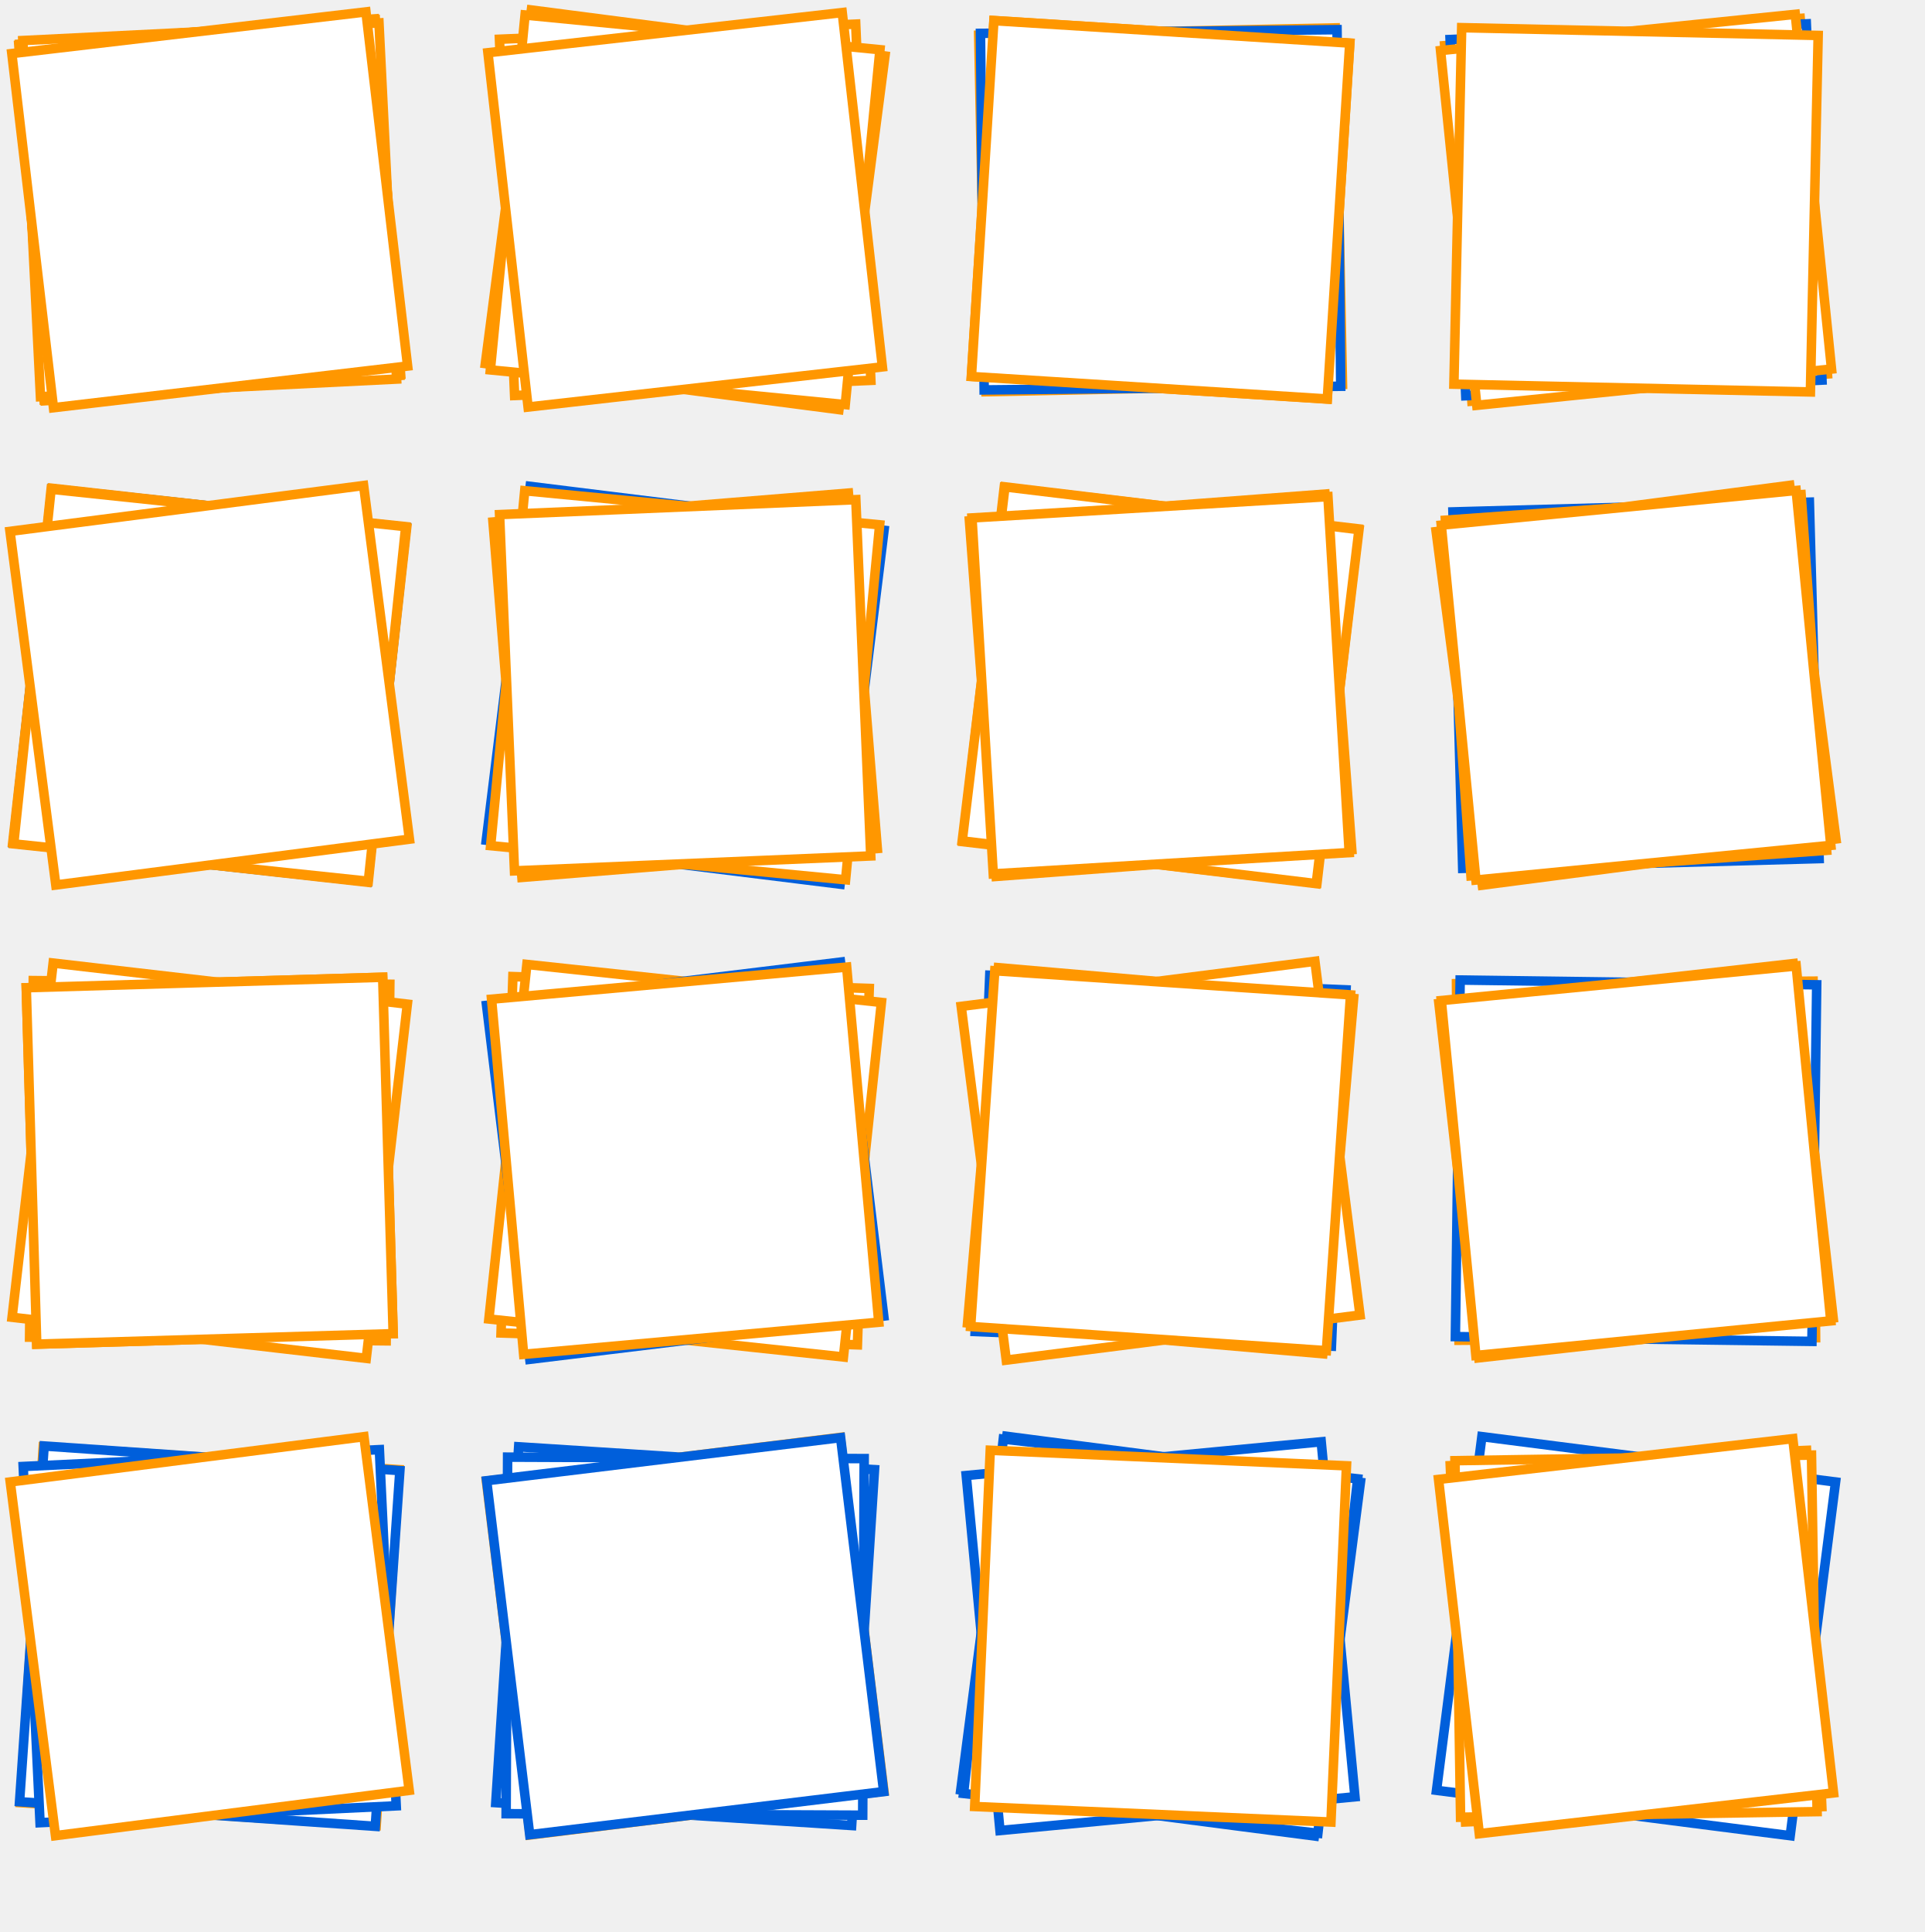
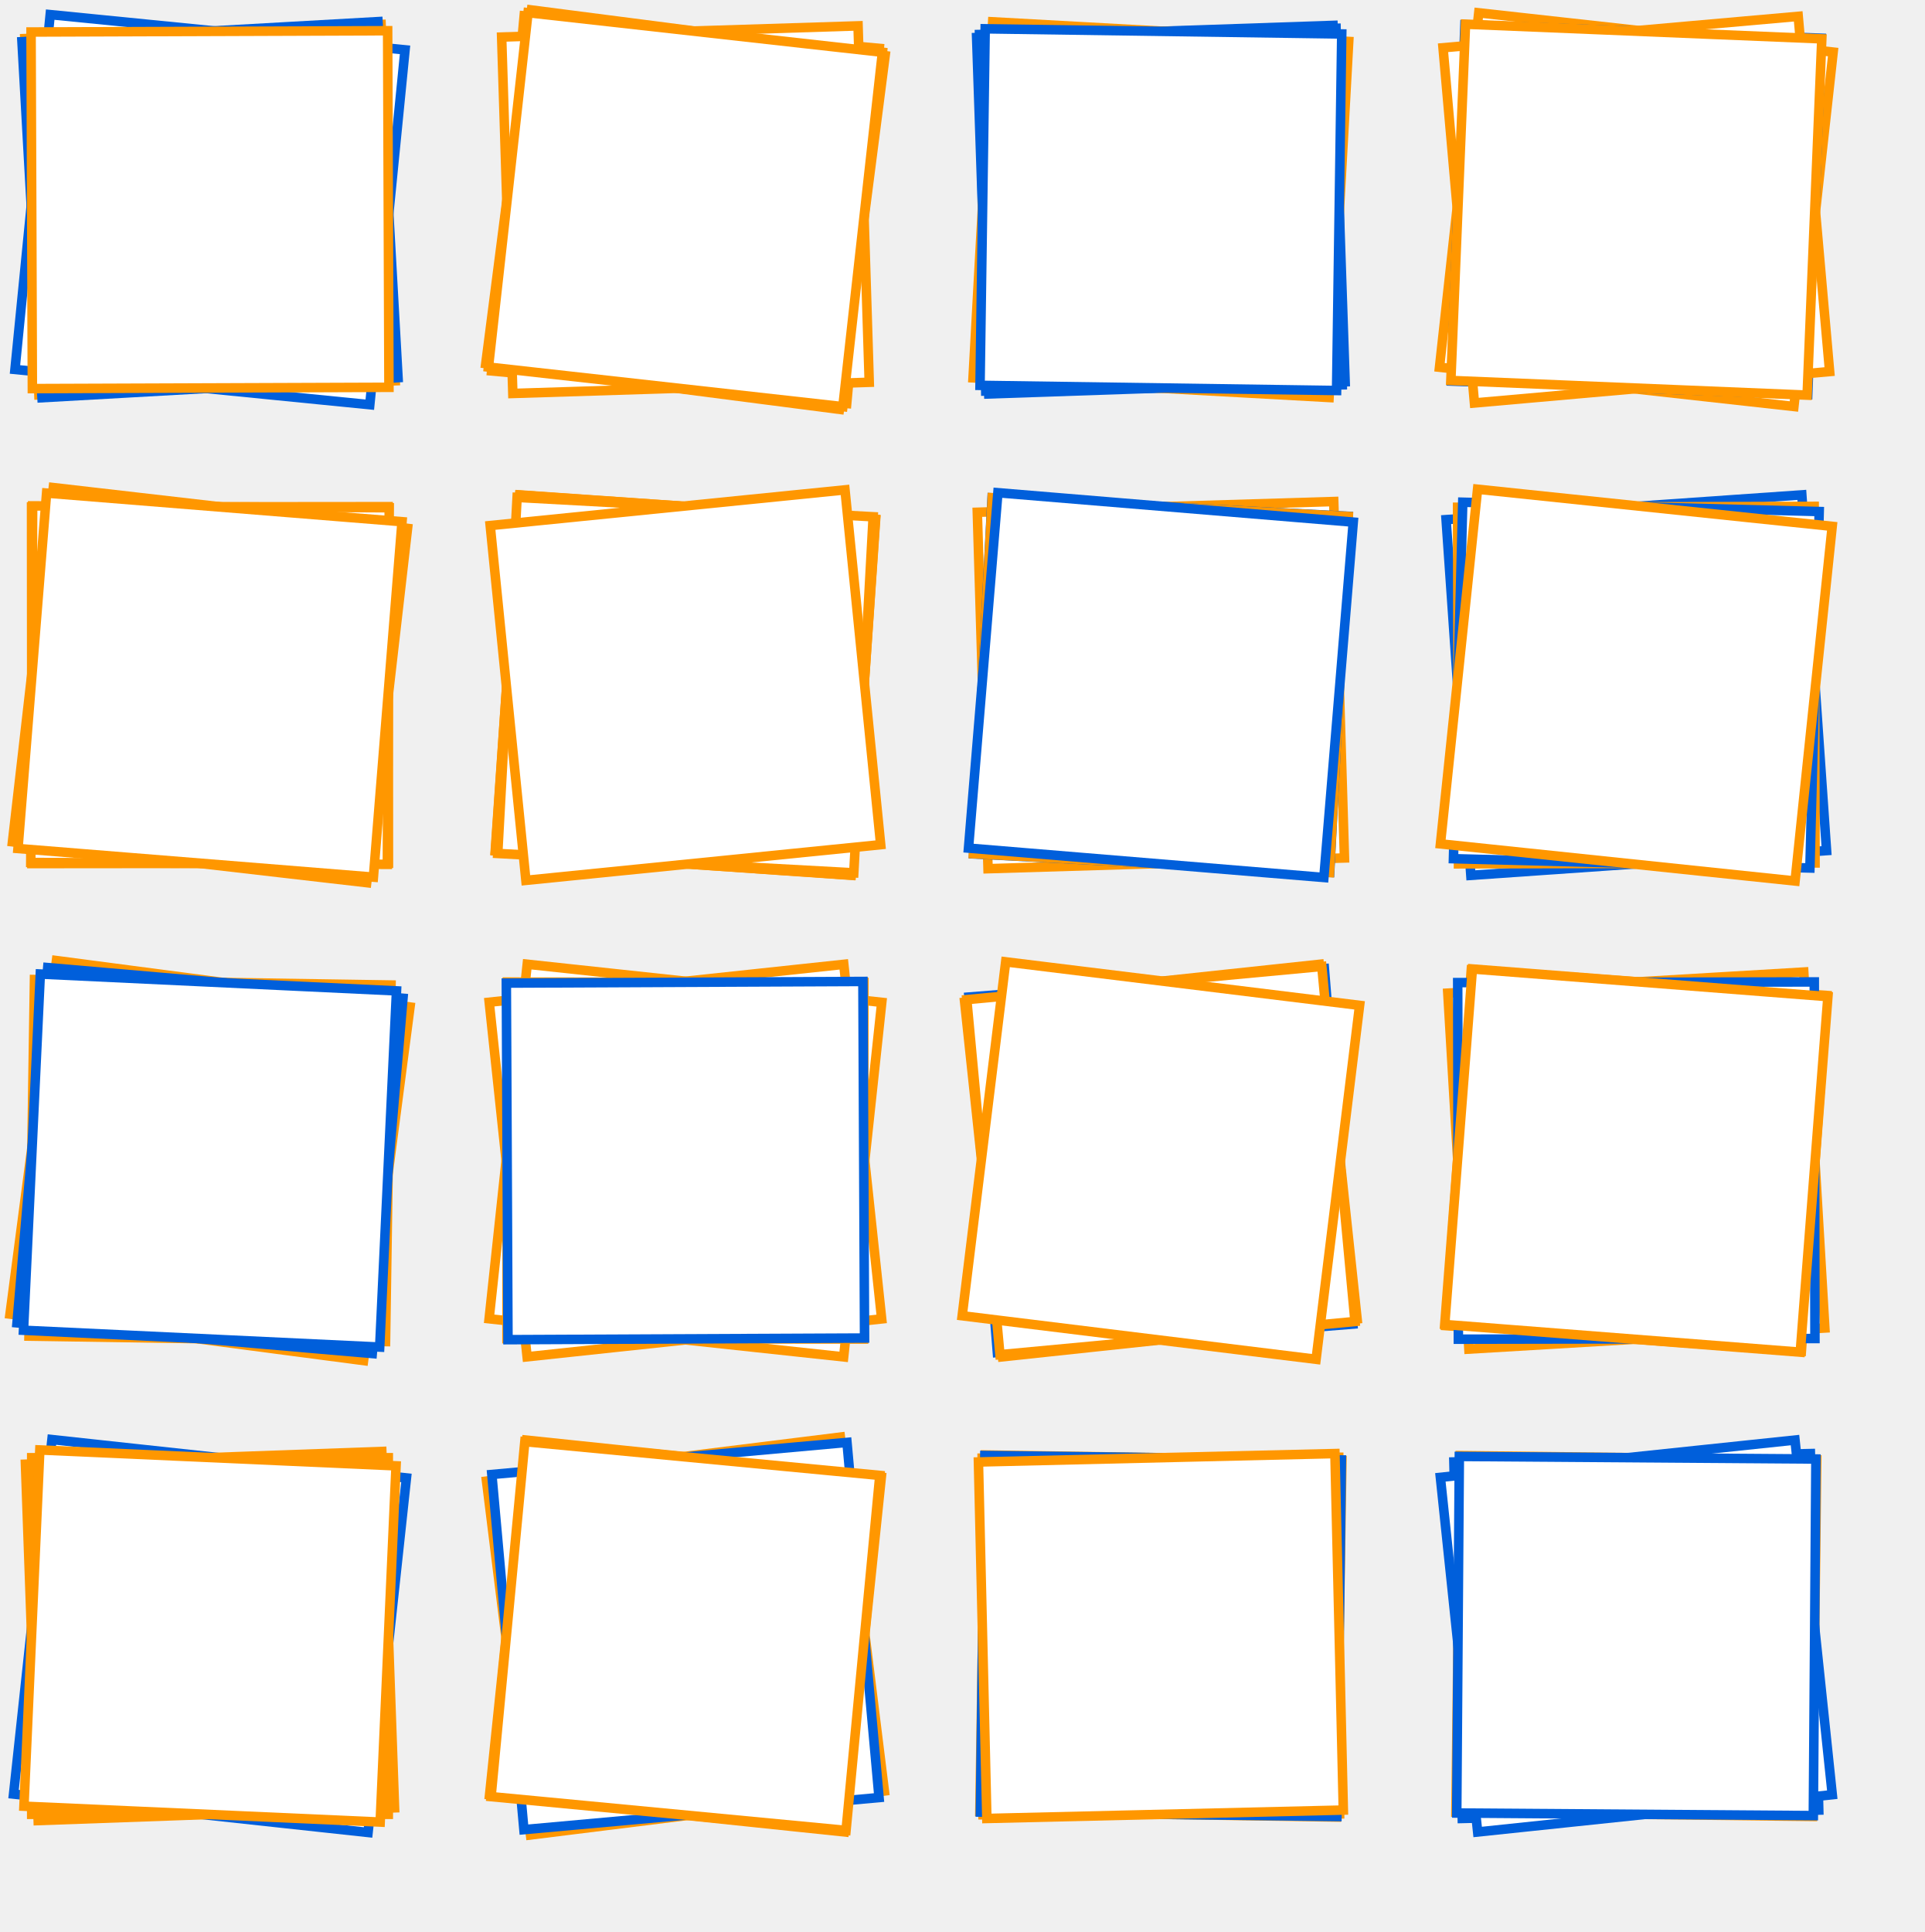
<svg xmlns="http://www.w3.org/2000/svg" baseProfile="full" height="256" version="1.1" width="255">
  <defs>
    <marker id="arrow" markerHeight="3.5" markerWidth="5" orient="auto" refX="5.0" refY="1.7">
      <polygon points="0,0 5,1.75 0,3.5" />
    </marker>
  </defs>
-   <g style="fill:white; stroke: black; stroke-width: 0.01;" transform="scale(63.0) translate(0.4410908 0.441268)">
+   <g style="fill:white; stroke: black; stroke-width: 0.01;" transform="scale(63.0) translate(0.4416932 0.440969)">
    <g>
      <g>
        <g>
          <g>
            <g>
              <g>
                <g>
                  <g>
                    <g>
                      <g>
                        <g>
                          <g>
                            <g>
                              <g>
                                <g>
                                  <g>
                                    <g />
                                    <g transform="translate(0 0)">
                                      <g>
                                        <g>
                                          <g>
                                            <g>
                                              <g />
-                                               <g transform="rotate(-3.926813)">
+                                               <g transform="rotate(-2.266482)">
                                                <g style="stroke: #ff9700;stroke-width: 0.02;" transform="scale(1)">
                                                  <rect height="0.75" width="0.75" x="-0.375" y="-0.375" />
                                                </g>
                                              </g>
                                            </g>
-                                             <g transform="rotate(-4.213159)">
-                                               <g style="stroke: #ff9700;stroke-width: 0.02;" transform="scale(1)">
+                                             <g transform="rotate(5.671332)">
+                                               <g style="stroke: #005fdb;stroke-width: 0.02;" transform="scale(1)">
                                                <rect height="0.75" width="0.75" x="-0.375" y="-0.375" />
                                              </g>
                                            </g>
                                          </g>
-                                           <g transform="rotate(-2.832382)">
-                                             <g style="stroke: #ff9700;stroke-width: 0.02;" transform="scale(1)">
+                                           <g transform="rotate(-3.223146)">
+                                             <g style="stroke: #005fdb;stroke-width: 0.02;" transform="scale(1)">
                                              <rect height="0.75" width="0.75" x="-0.375" y="-0.375" />
                                            </g>
                                          </g>
                                        </g>
-                                         <g transform="rotate(-6.711091)">
+                                         <g transform="rotate(-0.2075513)">
                                          <g style="stroke: #ff9700;stroke-width: 0.02;" transform="scale(1)">
                                            <rect height="0.75" width="0.75" x="-0.375" y="-0.375" />
                                          </g>
                                        </g>
                                      </g>
                                    </g>
                                  </g>
                                  <g transform="translate(0 1)">
                                    <g>
                                      <g>
                                        <g>
                                          <g>
                                            <g />
-                                             <g transform="rotate(6.200678)">
-                                               <g style="stroke: #005fdb;stroke-width: 0.02;" transform="scale(1)">
+                                             <g transform="rotate(6.57661)">
+                                               <g style="stroke: #ff9700;stroke-width: 0.02;" transform="scale(1)">
                                                <rect height="0.75" width="0.75" x="-0.375" y="-0.375" />
                                              </g>
                                            </g>
                                          </g>
-                                           <g transform="rotate(6.366595)">
+                                           <g transform="rotate(-0.05154107)">
                                            <g style="stroke: #ff9700;stroke-width: 0.02;" transform="scale(1)">
                                              <rect height="0.75" width="0.75" x="-0.375" y="-0.375" />
                                            </g>
                                          </g>
                                        </g>
-                                         <g transform="rotate(6.019663)">
+                                         <g transform="rotate(0.302244)">
                                          <g style="stroke: #ff9700;stroke-width: 0.02;" transform="scale(1)">
                                            <rect height="0.75" width="0.75" x="-0.375" y="-0.375" />
                                          </g>
                                        </g>
                                      </g>
-                                       <g transform="rotate(-7.384322)">
+                                       <g transform="rotate(4.602753)">
                                        <g style="stroke: #ff9700;stroke-width: 0.02;" transform="scale(1)">
                                          <rect height="0.75" width="0.75" x="-0.375" y="-0.375" />
                                        </g>
                                      </g>
                                    </g>
                                  </g>
                                </g>
                                <g transform="translate(0 2)">
                                  <g>
                                    <g>
                                      <g>
                                        <g>
                                          <g />
-                                           <g transform="rotate(0.5912257)">
+                                           <g transform="rotate(0.8832904)">
                                            <g style="stroke: #ff9700;stroke-width: 0.02;" transform="scale(1)">
                                              <rect height="0.75" width="0.75" x="-0.375" y="-0.375" />
                                            </g>
                                          </g>
                                        </g>
-                                         <g transform="rotate(-1.689843)">
+                                         <g transform="rotate(7.485992)">
                                          <g style="stroke: #ff9700;stroke-width: 0.02;" transform="scale(1)">
                                            <rect height="0.75" width="0.75" x="-0.375" y="-0.375" />
                                          </g>
                                        </g>
                                      </g>
-                                       <g transform="rotate(6.615513)">
-                                         <g style="stroke: #ff9700;stroke-width: 0.02;" transform="scale(1)">
+                                       <g transform="rotate(4.940253)">
+                                         <g style="stroke: #005fdb;stroke-width: 0.02;" transform="scale(1)">
                                          <rect height="0.75" width="0.75" x="-0.375" y="-0.375" />
                                        </g>
                                      </g>
                                    </g>
-                                     <g transform="rotate(-1.683101)">
-                                       <g style="stroke: #ff9700;stroke-width: 0.02;" transform="scale(1)">
+                                     <g transform="rotate(2.70327)">
+                                       <g style="stroke: #005fdb;stroke-width: 0.02;" transform="scale(1)">
                                        <rect height="0.75" width="0.75" x="-0.375" y="-0.375" />
                                      </g>
                                    </g>
                                  </g>
                                </g>
                              </g>
                              <g transform="translate(0 3)">
                                <g>
                                  <g>
                                    <g>
                                      <g>
                                        <g />
-                                         <g transform="rotate(3.674543)">
-                                           <g style="stroke: #ff9700;stroke-width: 0.02;" transform="scale(1)">
+                                         <g transform="rotate(6.178509)">
+                                           <g style="stroke: #005fdb;stroke-width: 0.02;" transform="scale(1)">
                                            <rect height="0.75" width="0.75" x="-0.375" y="-0.375" />
                                          </g>
                                        </g>
                                      </g>
-                                       <g transform="rotate(3.955751)">
-                                         <g style="stroke: #005fdb;stroke-width: 0.02;" transform="scale(1)">
+                                       <g transform="rotate(-2.049663)">
+                                         <g style="stroke: #ff9700;stroke-width: 0.02;" transform="scale(1)">
                                          <rect height="0.75" width="0.75" x="-0.375" y="-0.375" />
                                        </g>
                                      </g>
                                    </g>
-                                     <g transform="rotate(-2.707474)">
-                                       <g style="stroke: #005fdb;stroke-width: 0.02;" transform="scale(1)">
+                                     <g transform="rotate(-0.001188883)">
+                                       <g style="stroke: #ff9700;stroke-width: 0.02;" transform="scale(1)">
                                        <rect height="0.75" width="0.75" x="-0.375" y="-0.375" />
                                      </g>
                                    </g>
                                  </g>
-                                   <g transform="rotate(-7.291566)">
+                                   <g transform="rotate(2.552959)">
                                    <g style="stroke: #ff9700;stroke-width: 0.02;" transform="scale(1)">
                                      <rect height="0.75" width="0.75" x="-0.375" y="-0.375" />
                                    </g>
                                  </g>
                                </g>
                              </g>
                            </g>
                            <g transform="translate(1 0)">
                              <g>
                                <g>
                                  <g>
                                    <g>
                                      <g />
-                                       <g transform="rotate(7.41421)">
+                                       <g transform="rotate(7.363787)">
                                        <g style="stroke: #ff9700;stroke-width: 0.02;" transform="scale(1)">
                                          <rect height="0.75" width="0.75" x="-0.375" y="-0.375" />
                                        </g>
                                      </g>
                                    </g>
-                                     <g transform="rotate(-2.433058)">
+                                     <g transform="rotate(5.236083)">
                                      <g style="stroke: #ff9700;stroke-width: 0.02;" transform="scale(1)">
                                        <rect height="0.75" width="0.75" x="-0.375" y="-0.375" />
                                      </g>
                                    </g>
                                  </g>
-                                   <g transform="rotate(5.585893)">
+                                   <g transform="rotate(-1.797485)">
                                    <g style="stroke: #ff9700;stroke-width: 0.02;" transform="scale(1)">
                                      <rect height="0.75" width="0.75" x="-0.375" y="-0.375" />
                                    </g>
                                  </g>
                                </g>
-                                 <g transform="rotate(-6.466429)">
+                                 <g transform="rotate(6.371294)">
                                  <g style="stroke: #ff9700;stroke-width: 0.02;" transform="scale(1)">
                                    <rect height="0.75" width="0.75" x="-0.375" y="-0.375" />
                                  </g>
                                </g>
                              </g>
                            </g>
                          </g>
                          <g transform="translate(1 1)">
                            <g>
                              <g>
                                <g>
                                  <g>
                                    <g />
-                                     <g transform="rotate(7.072224)">
-                                       <g style="stroke: #005fdb;stroke-width: 0.02;" transform="scale(1)">
+                                     <g transform="rotate(3.894342)">
+                                       <g style="stroke: #ff9700;stroke-width: 0.02;" transform="scale(1)">
                                        <rect height="0.75" width="0.75" x="-0.375" y="-0.375" />
                                      </g>
                                    </g>
                                  </g>
-                                   <g transform="rotate(-4.65137)">
+                                   <g transform="rotate(3.961527)">
                                    <g style="stroke: #ff9700;stroke-width: 0.02;" transform="scale(1)">
                                      <rect height="0.75" width="0.75" x="-0.375" y="-0.375" />
                                    </g>
                                  </g>
                                </g>
-                                 <g transform="rotate(5.484955)">
+                                 <g transform="rotate(3.113816)">
                                  <g style="stroke: #ff9700;stroke-width: 0.02;" transform="scale(1)">
                                    <rect height="0.75" width="0.75" x="-0.375" y="-0.375" />
                                  </g>
                                </g>
                              </g>
-                               <g transform="rotate(-2.39851)">
+                               <g transform="rotate(-5.744881)">
                                <g style="stroke: #ff9700;stroke-width: 0.02;" transform="scale(1)">
                                  <rect height="0.75" width="0.75" x="-0.375" y="-0.375" />
                                </g>
                              </g>
                            </g>
                          </g>
                        </g>
                        <g transform="translate(1 2)">
                          <g>
                            <g>
                              <g>
                                <g>
                                  <g />
-                                   <g transform="rotate(1.905706)">
+                                   <g transform="rotate(6.135445)">
                                    <g style="stroke: #ff9700;stroke-width: 0.02;" transform="scale(1)">
                                      <rect height="0.75" width="0.75" x="-0.375" y="-0.375" />
                                    </g>
                                  </g>
                                </g>
-                                 <g transform="rotate(6.117399)">
+                                 <g transform="rotate(-6.100218)">
                                  <g style="stroke: #ff9700;stroke-width: 0.02;" transform="scale(1)">
                                    <rect height="0.75" width="0.75" x="-0.375" y="-0.375" />
                                  </g>
                                </g>
                              </g>
-                               <g transform="rotate(-6.966402)">
-                                 <g style="stroke: #005fdb;stroke-width: 0.02;" transform="scale(1)">
+                               <g transform="rotate(0.05398621)">
+                                 <g style="stroke: #ff9700;stroke-width: 0.02;" transform="scale(1)">
                                  <rect height="0.75" width="0.75" x="-0.375" y="-0.375" />
                                </g>
                              </g>
                            </g>
-                             <g transform="rotate(-5.162697)">
-                               <g style="stroke: #ff9700;stroke-width: 0.02;" transform="scale(1)">
+                             <g transform="rotate(-0.2626399)">
+                               <g style="stroke: #005fdb;stroke-width: 0.02;" transform="scale(1)">
                                <rect height="0.75" width="0.75" x="-0.375" y="-0.375" />
                              </g>
                            </g>
                          </g>
                        </g>
                      </g>
                      <g transform="translate(1 3)">
                        <g>
                          <g>
                            <g>
                              <g>
                                <g />
-                                 <g transform="rotate(3.676815)">
-                                   <g style="stroke: #005fdb;stroke-width: 0.02;" transform="scale(1)">
+                                 <g transform="rotate(5.968274)">
+                                   <g style="stroke: #ff9700;stroke-width: 0.02;" transform="scale(1)">
                                    <rect height="0.75" width="0.75" x="-0.375" y="-0.375" />
                                  </g>
                                </g>
                              </g>
-                               <g transform="rotate(-7.033165)">
+                               <g transform="rotate(-7.087616)">
                                <g style="stroke: #ff9700;stroke-width: 0.02;" transform="scale(1)">
                                  <rect height="0.75" width="0.75" x="-0.375" y="-0.375" />
                                </g>
                              </g>
                            </g>
-                             <g transform="rotate(0.236314)">
+                             <g transform="rotate(-5.158557)">
                              <g style="stroke: #005fdb;stroke-width: 0.02;" transform="scale(1)">
                                <rect height="0.75" width="0.75" x="-0.375" y="-0.375" />
                              </g>
                            </g>
                          </g>
-                           <g transform="rotate(-6.939625)">
-                             <g style="stroke: #005fdb;stroke-width: 0.02;" transform="scale(1)">
+                           <g transform="rotate(5.434454)">
+                             <g style="stroke: #ff9700;stroke-width: 0.02;" transform="scale(1)">
                              <rect height="0.75" width="0.75" x="-0.375" y="-0.375" />
                            </g>
                          </g>
                        </g>
                      </g>
                    </g>
                    <g transform="translate(2 0)">
                      <g>
                        <g>
                          <g>
                            <g>
                              <g />
-                               <g transform="rotate(-1.174538)">
-                                 <g style="stroke: #ff9700;stroke-width: 0.02;" transform="scale(1)">
+                               <g transform="rotate(-1.951653)">
+                                 <g style="stroke: #005fdb;stroke-width: 0.02;" transform="scale(1)">
                                  <rect height="0.75" width="0.75" x="-0.375" y="-0.375" />
                                </g>
                              </g>
                            </g>
-                             <g transform="rotate(3.642428)">
-                               <g style="stroke: #ff9700;stroke-width: 0.02;" transform="scale(1)">
+                             <g transform="rotate(-1.002114)">
+                               <g style="stroke: #005fdb;stroke-width: 0.02;" transform="scale(1)">
                                <rect height="0.75" width="0.75" x="-0.375" y="-0.375" />
                              </g>
                            </g>
                          </g>
-                           <g transform="rotate(-0.5903064)">
-                             <g style="stroke: #005fdb;stroke-width: 0.02;" transform="scale(1)">
+                           <g transform="rotate(3.157957)">
+                             <g style="stroke: #ff9700;stroke-width: 0.02;" transform="scale(1)">
                              <rect height="0.75" width="0.75" x="-0.375" y="-0.375" />
                            </g>
                          </g>
                        </g>
-                         <g transform="rotate(3.612034)">
-                           <g style="stroke: #ff9700;stroke-width: 0.02;" transform="scale(1)">
+                         <g transform="rotate(0.8289796)">
+                           <g style="stroke: #005fdb;stroke-width: 0.02;" transform="scale(1)">
                            <rect height="0.75" width="0.75" x="-0.375" y="-0.375" />
                          </g>
                        </g>
                      </g>
                    </g>
                  </g>
                  <g transform="translate(2 1)">
                    <g>
                      <g>
                        <g>
                          <g>
                            <g />
-                             <g transform="rotate(-4.303817)">
+                             <g transform="rotate(-1.725462)">
                              <g style="stroke: #ff9700;stroke-width: 0.02;" transform="scale(1)">
                                <rect height="0.75" width="0.75" x="-0.375" y="-0.375" />
                              </g>
                            </g>
                          </g>
-                           <g transform="rotate(6.661143)">
-                             <g style="stroke: #ff9700;stroke-width: 0.02;" transform="scale(1)">
+                           <g transform="rotate(2.966678)">
+                             <g style="stroke: #005fdb;stroke-width: 0.02;" transform="scale(1)">
                              <rect height="0.75" width="0.75" x="-0.375" y="-0.375" />
                            </g>
                          </g>
                        </g>
-                         <g transform="rotate(6.889006)">
+                         <g transform="rotate(3.017933)">
                          <g style="stroke: #ff9700;stroke-width: 0.02;" transform="scale(1)">
                            <rect height="0.75" width="0.75" x="-0.375" y="-0.375" />
                          </g>
                        </g>
                      </g>
-                       <g transform="rotate(-3.421302)">
-                         <g style="stroke: #ff9700;stroke-width: 0.02;" transform="scale(1)">
+                       <g transform="rotate(4.729047)">
+                         <g style="stroke: #005fdb;stroke-width: 0.02;" transform="scale(1)">
                          <rect height="0.75" width="0.75" x="-0.375" y="-0.375" />
                        </g>
                      </g>
                    </g>
                  </g>
                </g>
                <g transform="translate(2 2)">
                  <g>
                    <g>
                      <g>
                        <g>
                          <g />
-                           <g transform="rotate(4.958693)">
+                           <g transform="rotate(-6.095835)">
                            <g style="stroke: #ff9700;stroke-width: 0.02;" transform="scale(1)">
                              <rect height="0.75" width="0.75" x="-0.375" y="-0.375" />
                            </g>
                          </g>
                        </g>
-                         <g transform="rotate(2.351629)">
+                         <g transform="rotate(-4.570716)">
                          <g style="stroke: #005fdb;stroke-width: 0.02;" transform="scale(1)">
                            <rect height="0.75" width="0.75" x="-0.375" y="-0.375" />
                          </g>
                        </g>
                      </g>
-                       <g transform="rotate(-7.263891)">
+                       <g transform="rotate(-5.336535)">
                        <g style="stroke: #ff9700;stroke-width: 0.02;" transform="scale(1)">
                          <rect height="0.75" width="0.75" x="-0.375" y="-0.375" />
                        </g>
                      </g>
                    </g>
-                     <g transform="rotate(3.883037)">
+                     <g transform="rotate(7.010976)">
                      <g style="stroke: #ff9700;stroke-width: 0.02;" transform="scale(1)">
                        <rect height="0.75" width="0.75" x="-0.375" y="-0.375" />
                      </g>
                    </g>
                  </g>
                </g>
              </g>
              <g transform="translate(2 3)">
                <g>
                  <g>
                    <g>
                      <g>
                        <g />
-                         <g transform="rotate(-5.430839)">
-                           <g style="stroke: #005fdb;stroke-width: 0.02;" transform="scale(1)">
+                         <g transform="rotate(-0.1456716)">
+                           <g style="stroke: #ff9700;stroke-width: 0.02;" transform="scale(1)">
                            <rect height="0.75" width="0.75" x="-0.375" y="-0.375" />
                          </g>
                        </g>
                      </g>
-                       <g transform="rotate(7.41483)">
-                         <g style="stroke: #005fdb;stroke-width: 0.02;" transform="scale(1)">
+                       <g transform="rotate(0.8877621)">
+                         <g style="stroke: #ff9700;stroke-width: 0.02;" transform="scale(1)">
                          <rect height="0.75" width="0.75" x="-0.375" y="-0.375" />
                        </g>
                      </g>
                    </g>
-                     <g transform="rotate(6.40014)">
+                     <g transform="rotate(0.7139468)">
                      <g style="stroke: #005fdb;stroke-width: 0.02;" transform="scale(1)">
                        <rect height="0.75" width="0.75" x="-0.375" y="-0.375" />
                      </g>
                    </g>
                  </g>
-                   <g transform="rotate(2.498922)">
+                   <g transform="rotate(-1.35145)">
                    <g style="stroke: #ff9700;stroke-width: 0.02;" transform="scale(1)">
                      <rect height="0.75" width="0.75" x="-0.375" y="-0.375" />
                    </g>
                  </g>
                </g>
              </g>
            </g>
            <g transform="translate(3 0)">
              <g>
                <g>
                  <g>
                    <g>
                      <g />
-                       <g transform="rotate(-4.378369)">
+                       <g transform="rotate(6.319814)">
                        <g style="stroke: #ff9700;stroke-width: 0.02;" transform="scale(1)">
                          <rect height="0.75" width="0.75" x="-0.375" y="-0.375" />
                        </g>
                      </g>
                    </g>
-                     <g transform="rotate(-2.515239)">
+                     <g transform="rotate(2.167142)">
                      <g style="stroke: #005fdb;stroke-width: 0.02;" transform="scale(1)">
                        <rect height="0.75" width="0.75" x="-0.375" y="-0.375" />
                      </g>
                    </g>
                  </g>
-                   <g transform="rotate(-5.83495)">
+                   <g transform="rotate(-5.053224)">
                    <g style="stroke: #ff9700;stroke-width: 0.02;" transform="scale(1)">
                      <rect height="0.75" width="0.75" x="-0.375" y="-0.375" />
                    </g>
                  </g>
                </g>
-                 <g transform="rotate(1.250025)">
+                 <g transform="rotate(2.358182)">
                  <g style="stroke: #ff9700;stroke-width: 0.02;" transform="scale(1)">
                    <rect height="0.75" width="0.75" x="-0.375" y="-0.375" />
                  </g>
                </g>
              </g>
            </g>
          </g>
          <g transform="translate(3 1)">
            <g>
              <g>
                <g>
                  <g>
                    <g />
-                     <g transform="rotate(-1.56742)">
+                     <g transform="rotate(-3.980015)">
                      <g style="stroke: #005fdb;stroke-width: 0.02;" transform="scale(1)">
                        <rect height="0.75" width="0.75" x="-0.375" y="-0.375" />
                      </g>
                    </g>
                  </g>
-                   <g transform="rotate(-7.442558)">
+                   <g transform="rotate(-0.1421704)">
                    <g style="stroke: #ff9700;stroke-width: 0.02;" transform="scale(1)">
                      <rect height="0.75" width="0.75" x="-0.375" y="-0.375" />
                    </g>
                  </g>
                </g>
-                 <g transform="rotate(-4.104582)">
-                   <g style="stroke: #ff9700;stroke-width: 0.02;" transform="scale(1)">
+                 <g transform="rotate(1.495695)">
+                   <g style="stroke: #005fdb;stroke-width: 0.02;" transform="scale(1)">
                    <rect height="0.75" width="0.75" x="-0.375" y="-0.375" />
                  </g>
                </g>
              </g>
-               <g transform="rotate(-5.577502)">
+               <g transform="rotate(5.976698)">
                <g style="stroke: #ff9700;stroke-width: 0.02;" transform="scale(1)">
                  <rect height="0.75" width="0.75" x="-0.375" y="-0.375" />
                </g>
              </g>
            </g>
          </g>
        </g>
        <g transform="translate(3 2)">
          <g>
            <g>
              <g>
                <g>
                  <g />
-                   <g transform="rotate(-6.426419)">
+                   <g transform="rotate(-3.390033)">
                    <g style="stroke: #ff9700;stroke-width: 0.02;" transform="scale(1)">
                      <rect height="0.75" width="0.75" x="-0.375" y="-0.375" />
                    </g>
                  </g>
                </g>
-                 <g transform="rotate(-0.4077495)">
+                 <g transform="rotate(4.106247)">
                  <g style="stroke: #ff9700;stroke-width: 0.02;" transform="scale(1)">
                    <rect height="0.75" width="0.75" x="-0.375" y="-0.375" />
                  </g>
                </g>
              </g>
-               <g transform="rotate(0.7669675)">
+               <g transform="rotate(-0.10564)">
                <g style="stroke: #005fdb;stroke-width: 0.02;" transform="scale(1)">
                  <rect height="0.75" width="0.75" x="-0.375" y="-0.375" />
                </g>
              </g>
            </g>
-             <g transform="rotate(-5.566246)">
+             <g transform="rotate(4.450584)">
              <g style="stroke: #ff9700;stroke-width: 0.02;" transform="scale(1)">
                <rect height="0.75" width="0.75" x="-0.375" y="-0.375" />
              </g>
            </g>
          </g>
        </g>
      </g>
      <g transform="translate(3 3)">
        <g>
          <g>
            <g>
              <g>
                <g />
-                 <g transform="rotate(-2.457164)">
+                 <g transform="rotate(0.6883803)">
                  <g style="stroke: #ff9700;stroke-width: 0.02;" transform="scale(1)">
                    <rect height="0.75" width="0.75" x="-0.375" y="-0.375" />
                  </g>
                </g>
              </g>
-               <g transform="rotate(7.309469)">
+               <g transform="rotate(-1.346804)">
                <g style="stroke: #005fdb;stroke-width: 0.02;" transform="scale(1)">
                  <rect height="0.75" width="0.75" x="-0.375" y="-0.375" />
                </g>
              </g>
            </g>
-             <g transform="rotate(-0.8995064)">
-               <g style="stroke: #ff9700;stroke-width: 0.02;" transform="scale(1)">
+             <g transform="rotate(-6.001772)">
+               <g style="stroke: #005fdb;stroke-width: 0.02;" transform="scale(1)">
                <rect height="0.75" width="0.75" x="-0.375" y="-0.375" />
              </g>
            </g>
          </g>
-           <g transform="rotate(-6.564756)">
-             <g style="stroke: #ff9700;stroke-width: 0.02;" transform="scale(1)">
+           <g transform="rotate(0.4150169)">
+             <g style="stroke: #005fdb;stroke-width: 0.02;" transform="scale(1)">
              <rect height="0.75" width="0.75" x="-0.375" y="-0.375" />
            </g>
          </g>
        </g>
      </g>
    </g>
  </g>
</svg>
